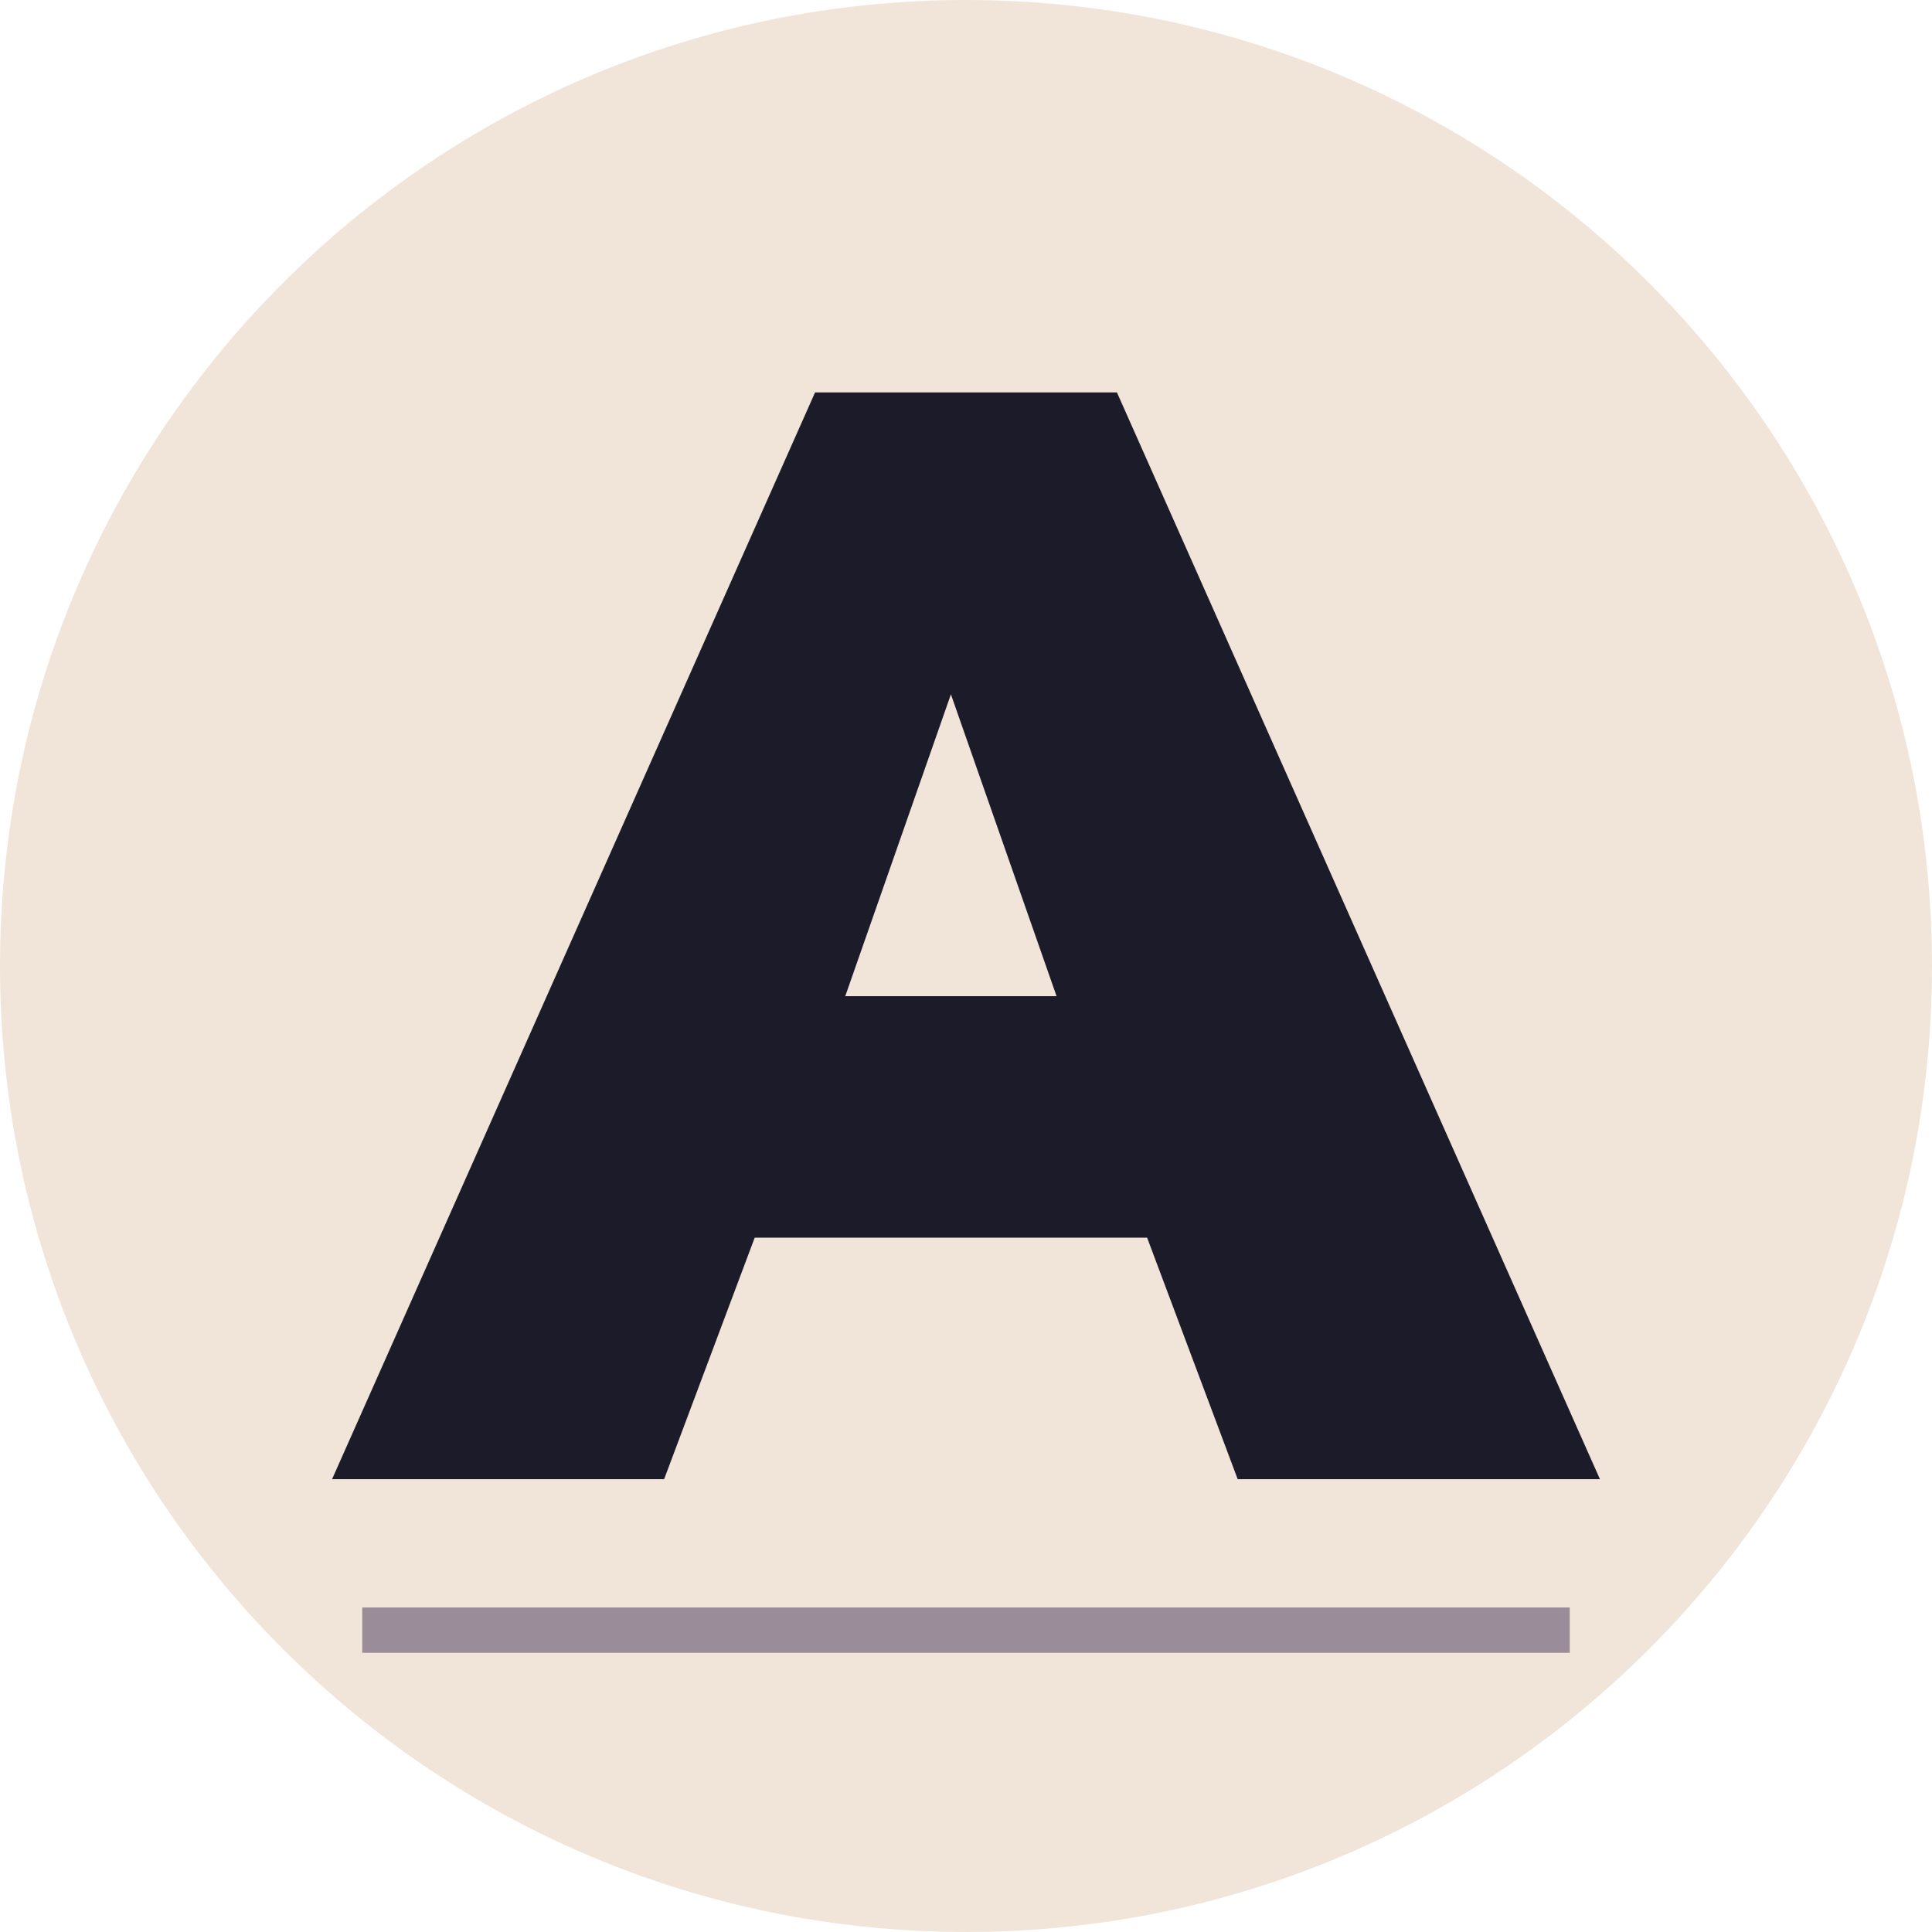
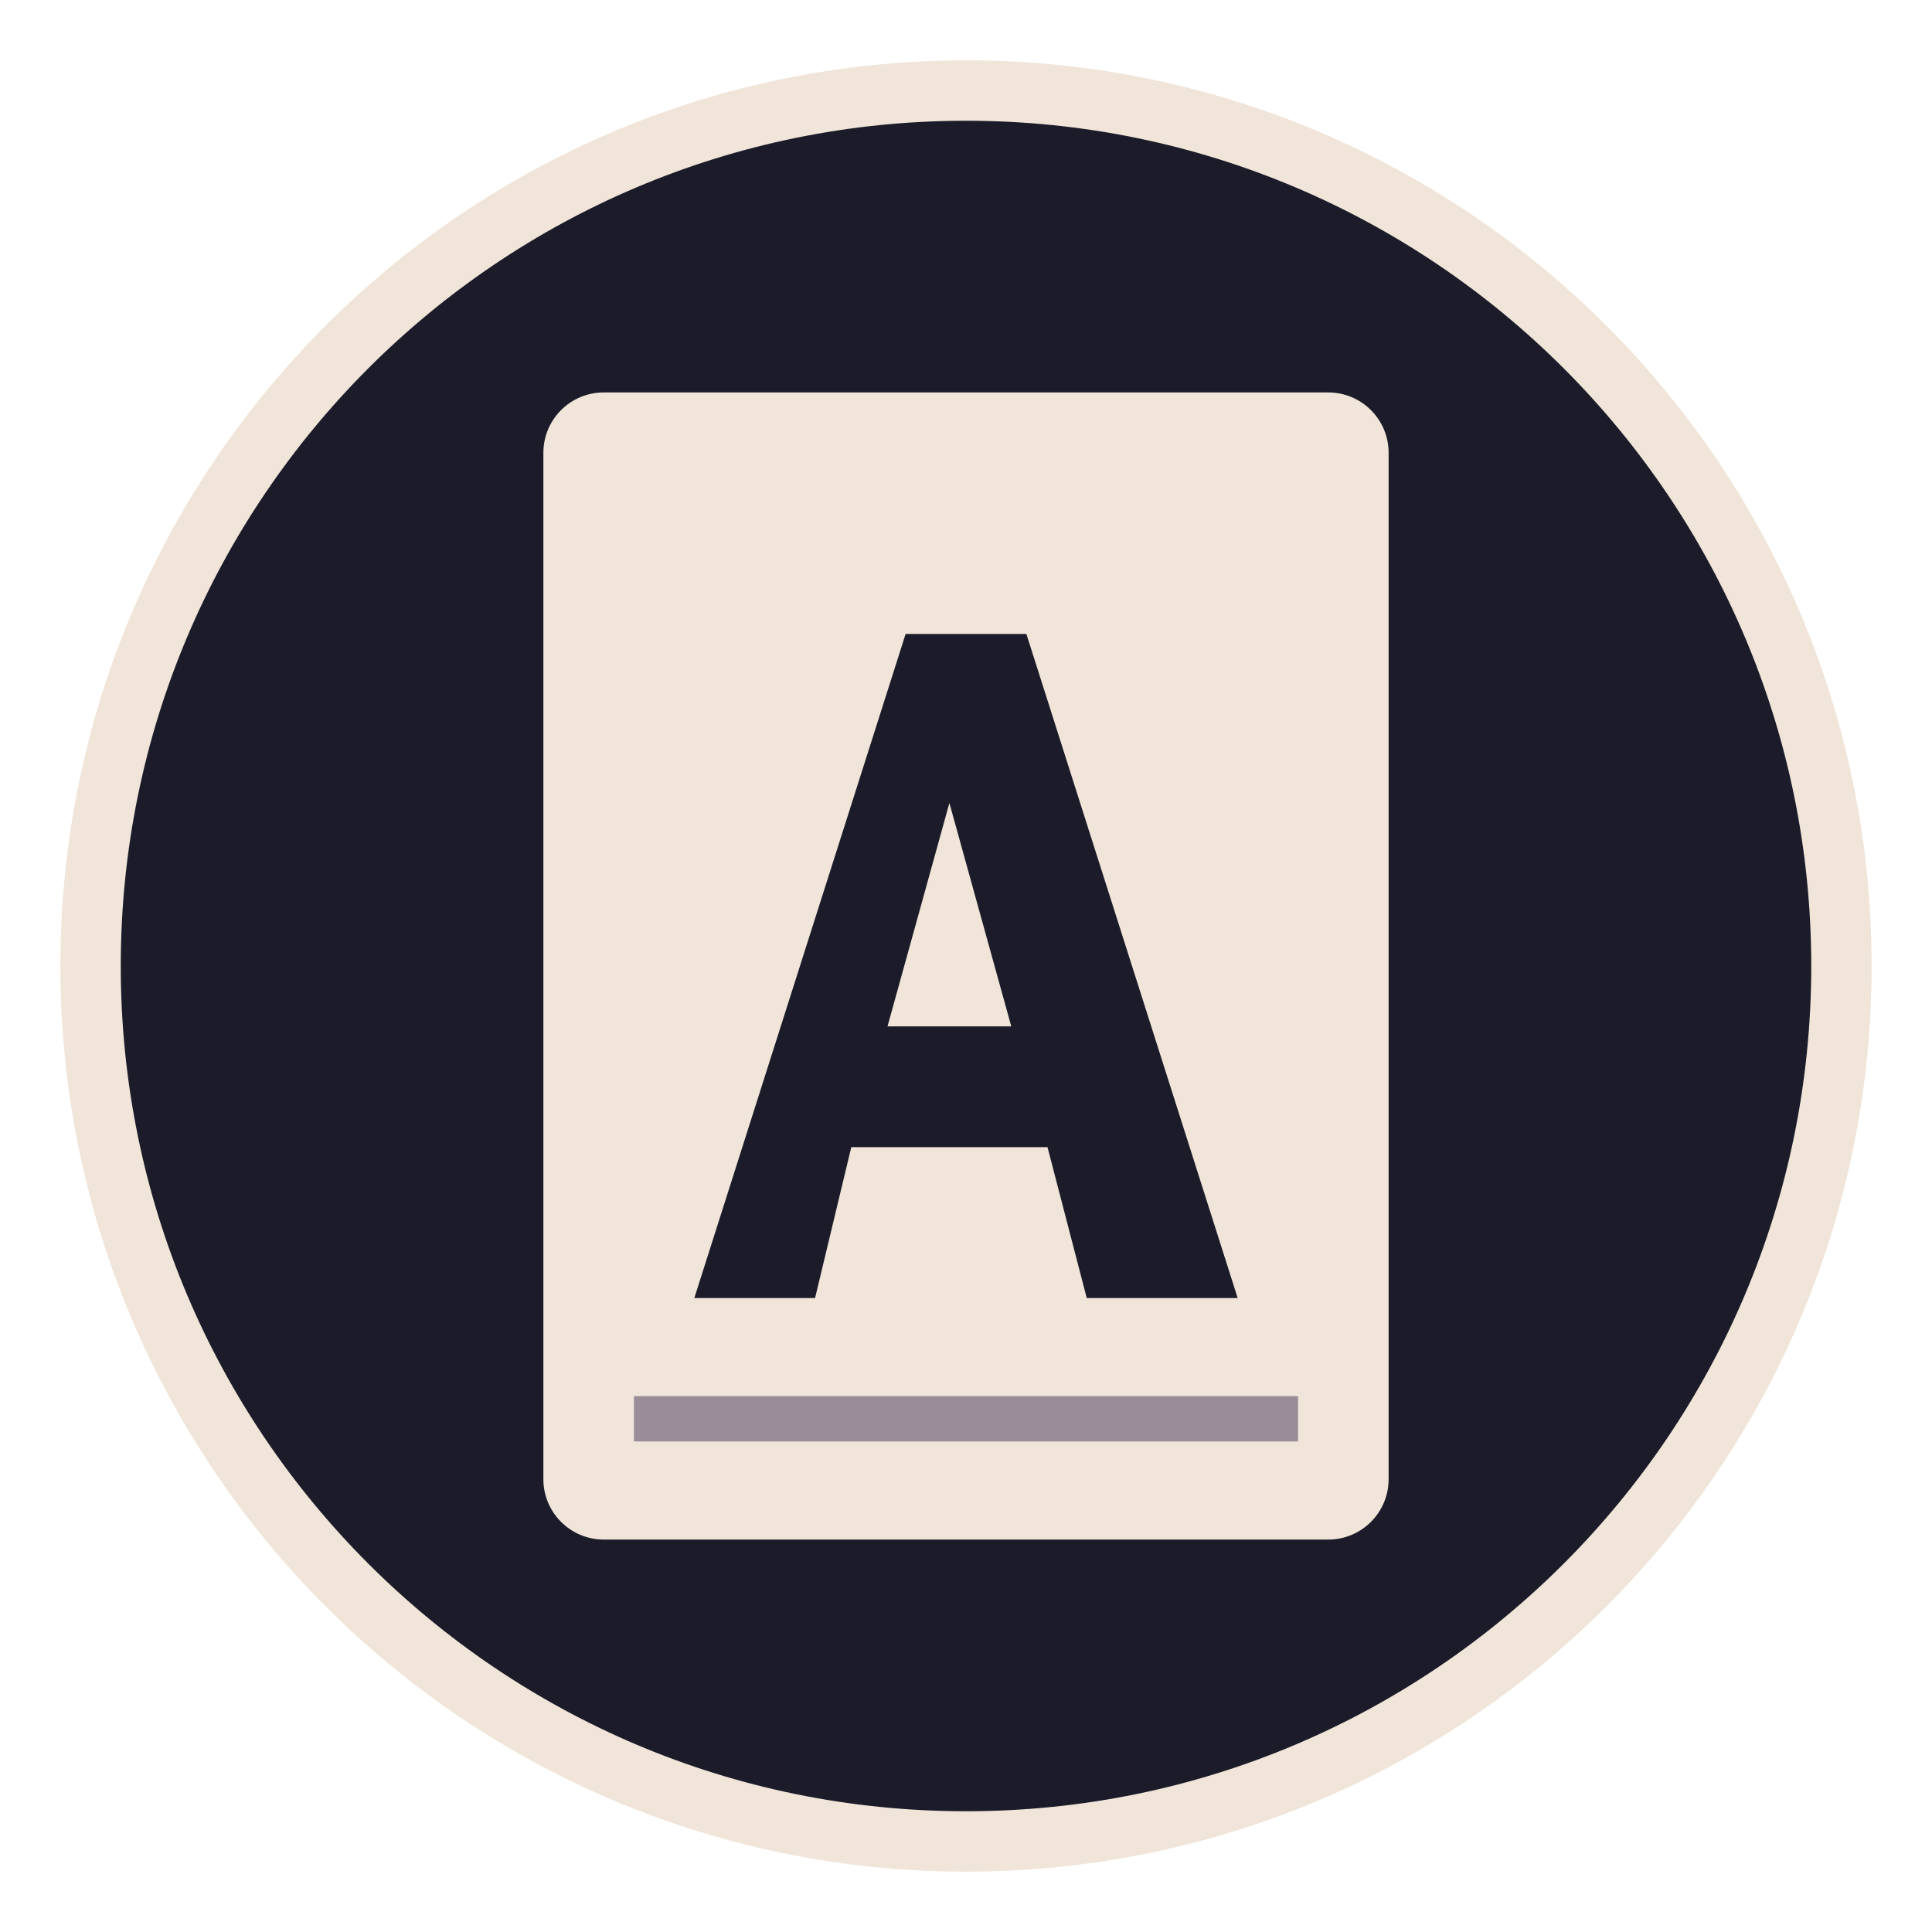
<svg xmlns="http://www.w3.org/2000/svg" viewBox="0 0 64 64" role="img" aria-labelledby="title">
-   <rect width="64" height="64" rx="32" fill="#F0E5D8" />
-   <path d="M11 49 27 13h10l16 36H41l-3-8H25l-3 8H11Zm17-16h7l-3.5-10L28 33Z" fill="#1B1B2A" />
-   <path d="M12 54h40" stroke="#9A8C98" stroke-width="1.5" />
+   <circle cx="32" cy="32" r="29" fill="#1B1B2A" stroke="#F0E5D8" stroke-width="2" />
+   <rect x="18" y="13" width="28" height="38" rx="2" fill="#F0E5D8" />
+   <path d="M23 43 30 21h4l7 22h-5l-1.3-5h-6.5L27 43h-4Zm6.4-9h4.1l-2.05-7.4L29.4 34Z" fill="#1B1B2A" />
+   <path d="M21 47h22" stroke="#9A8C98" stroke-width="1.5" />
</svg>
